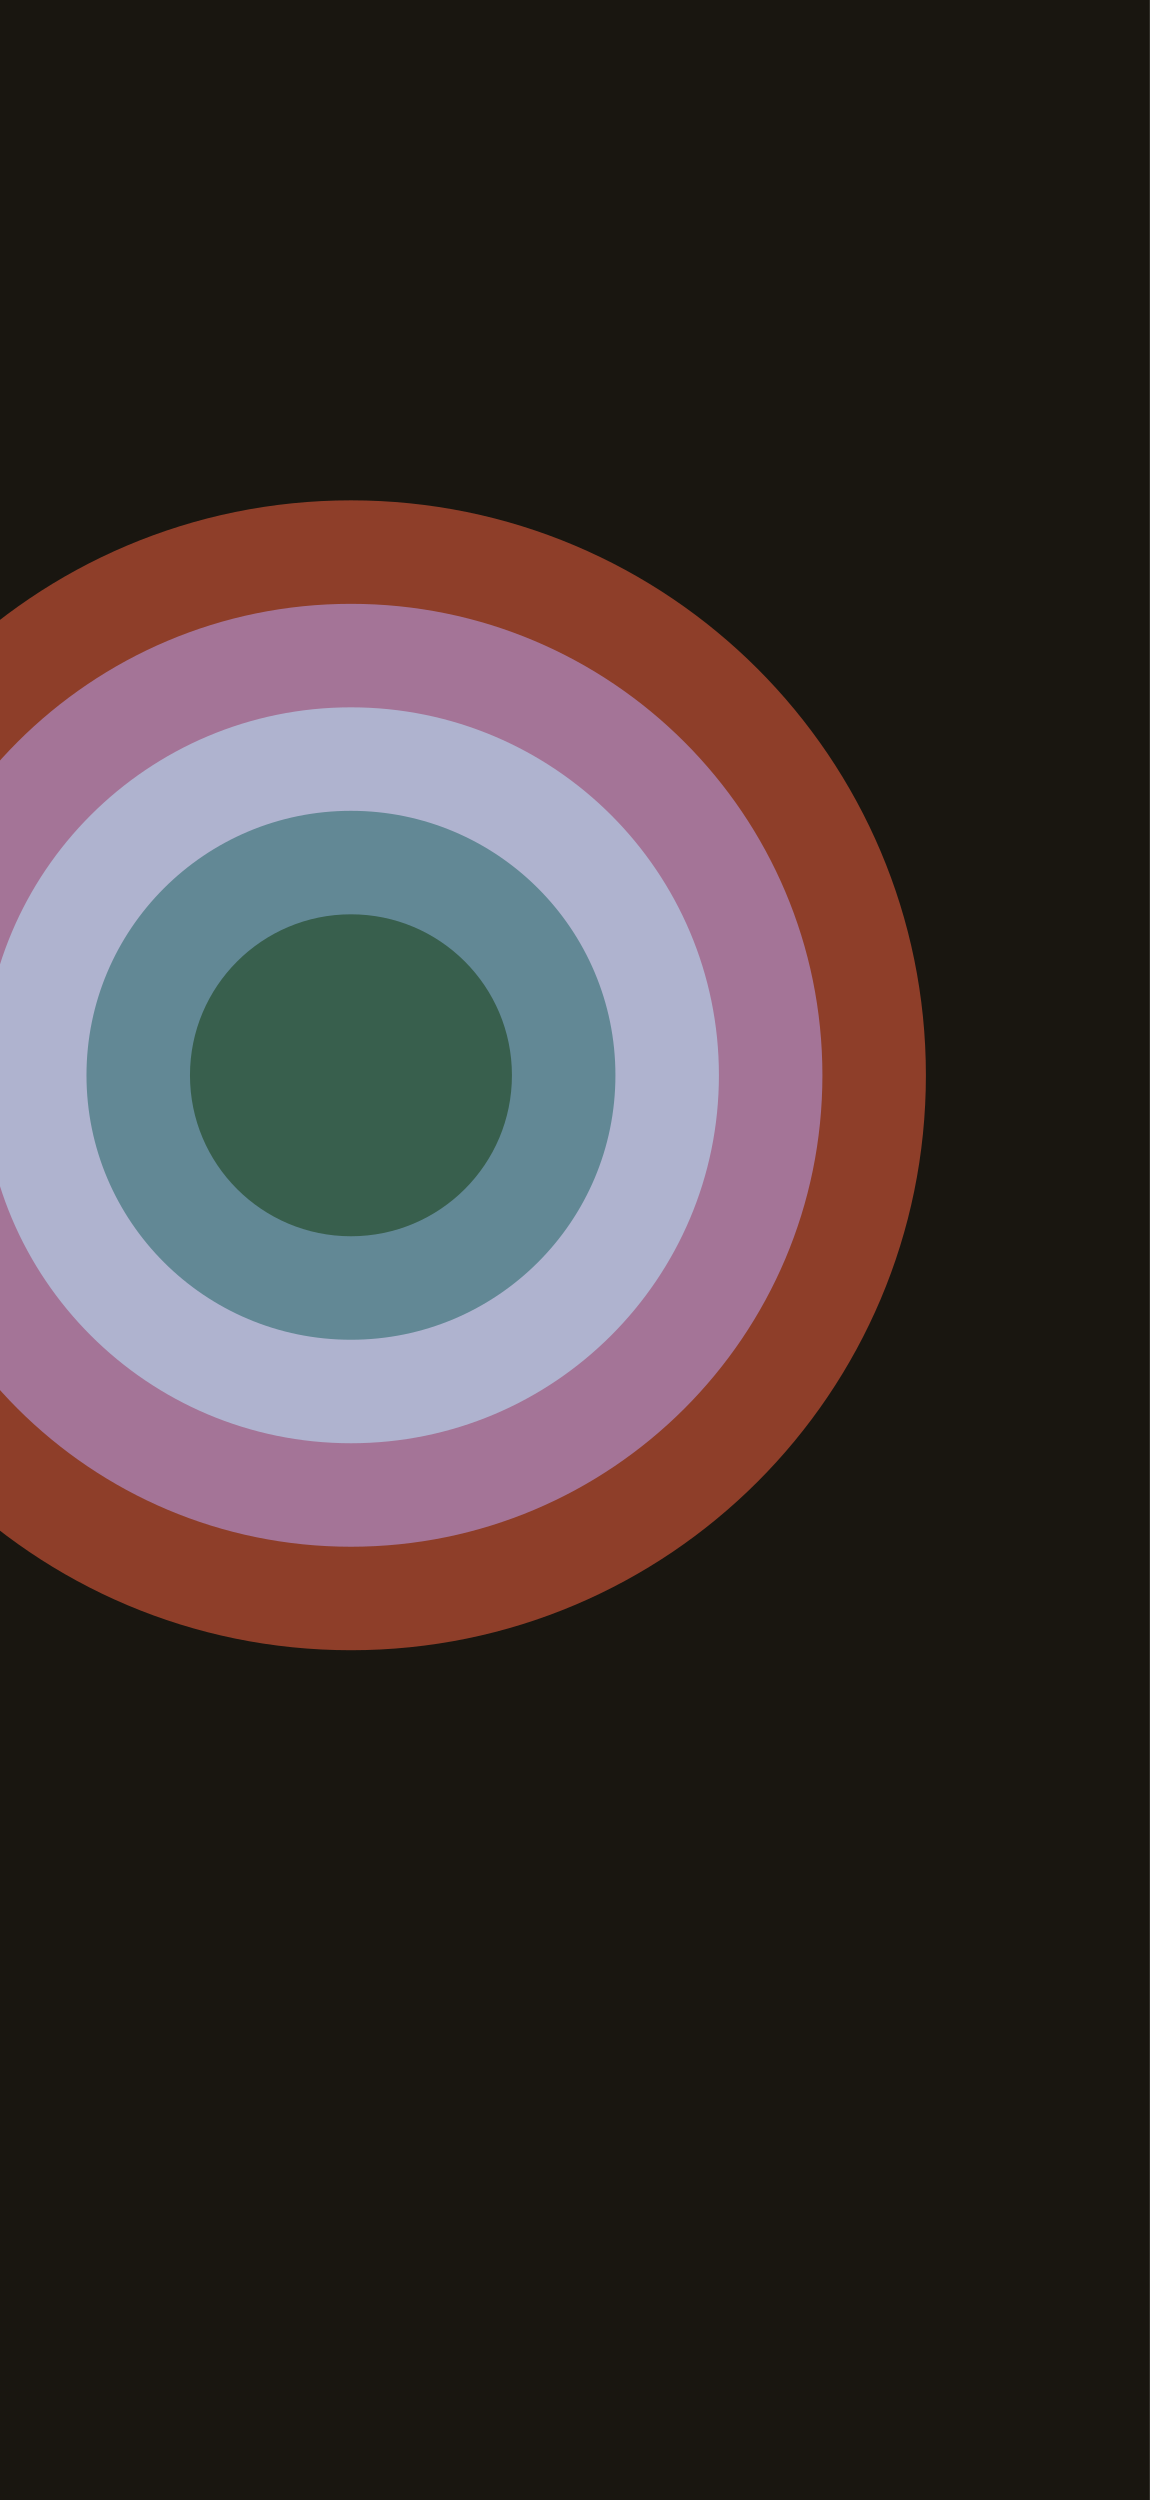
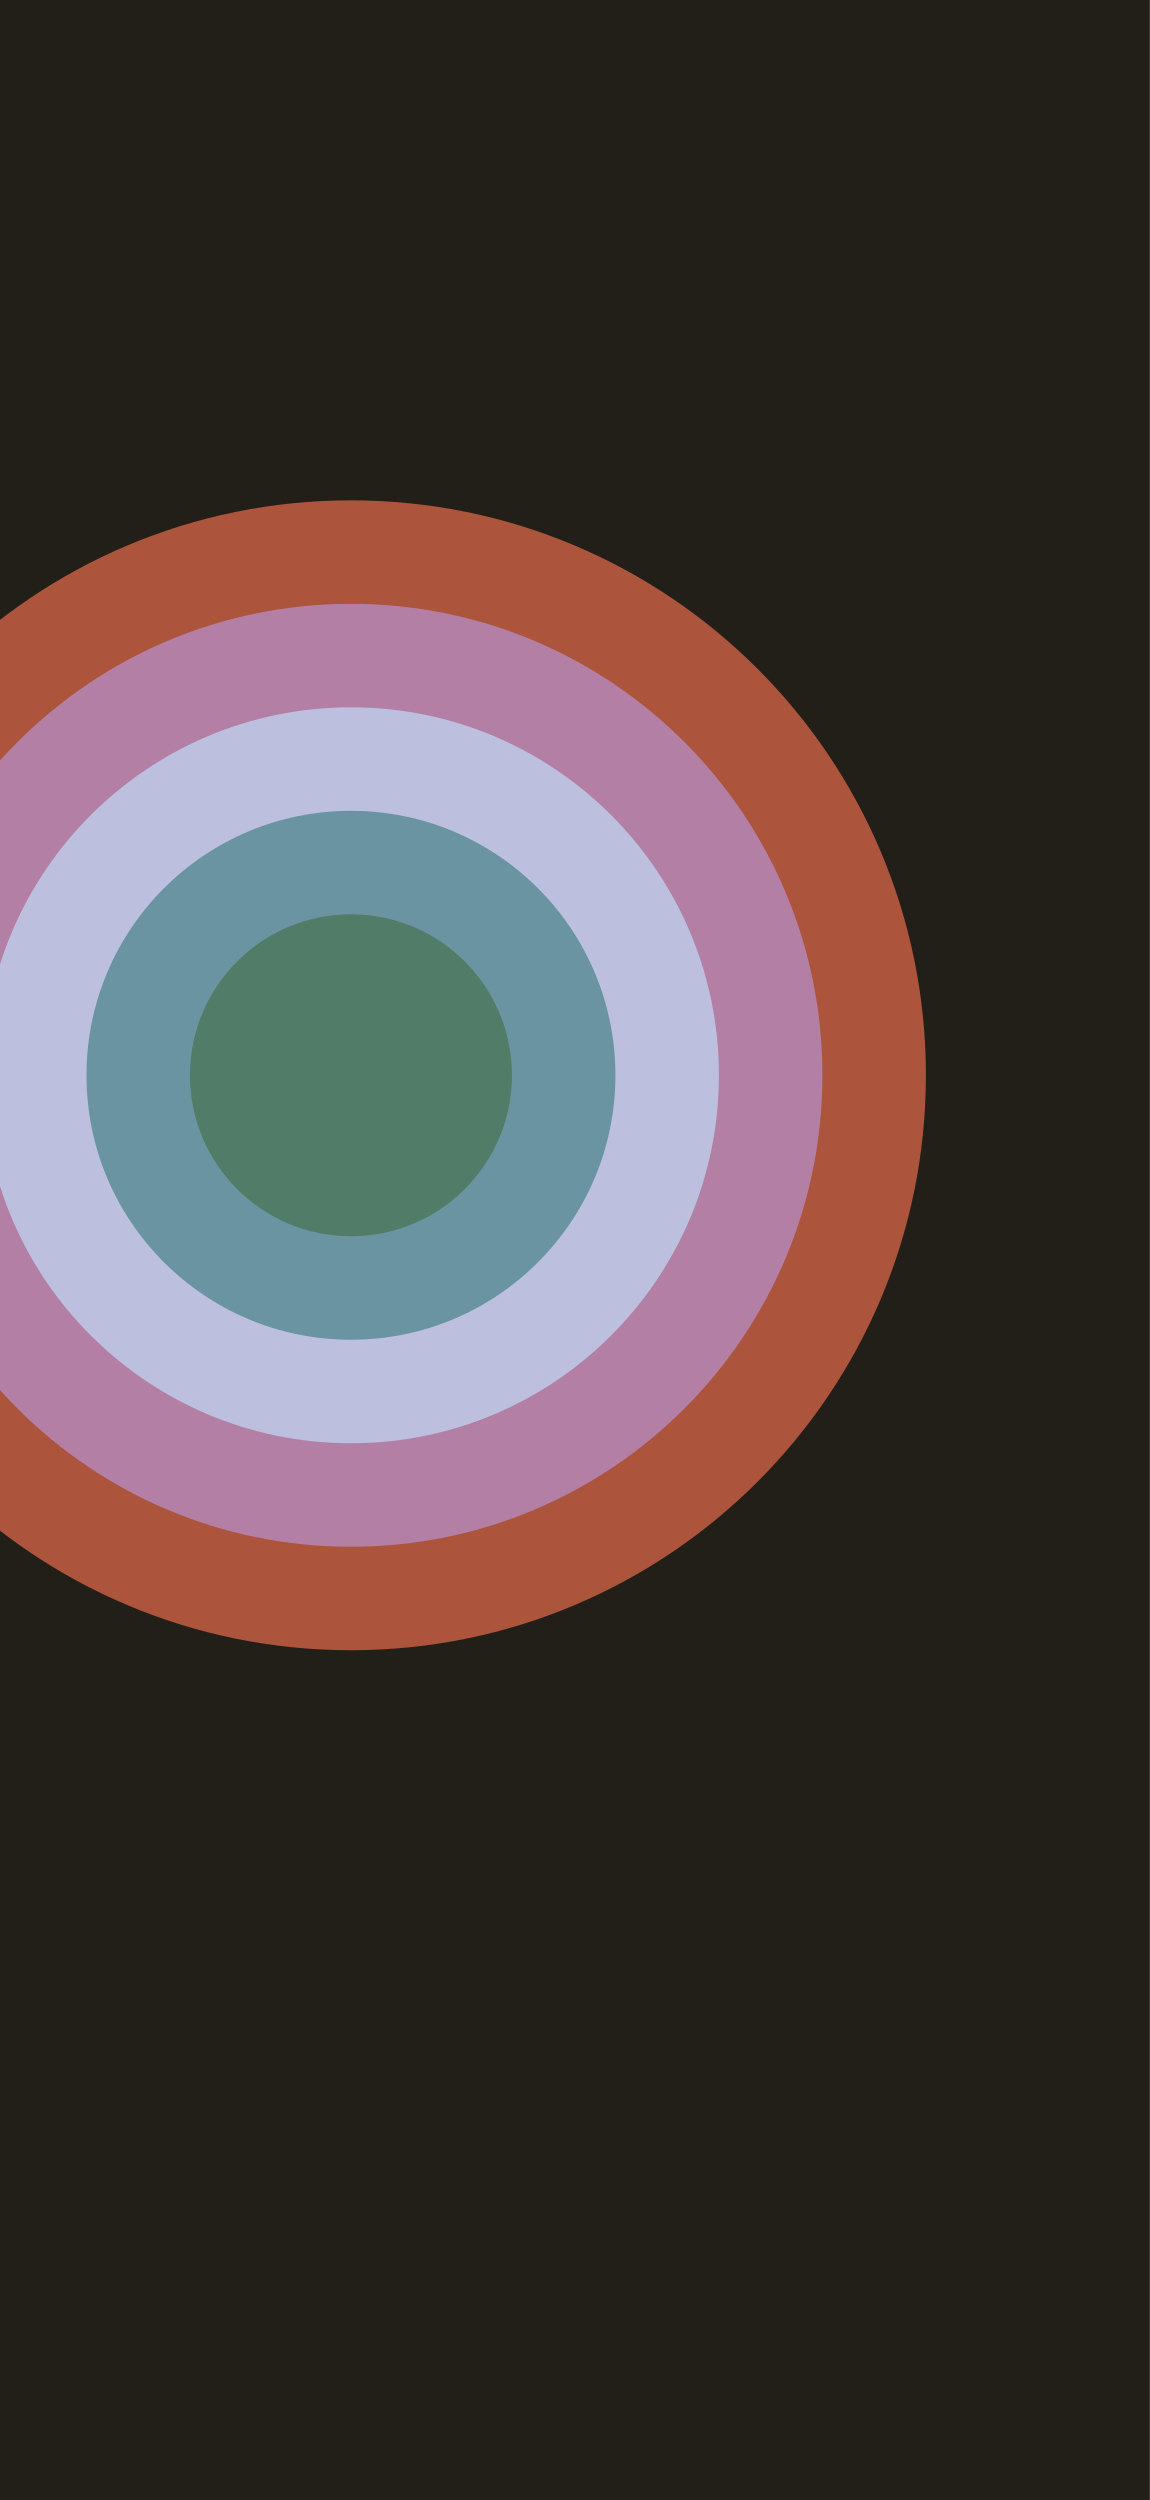
<svg xmlns="http://www.w3.org/2000/svg" width="1206" height="2622" viewBox="0 0 1206 2622">
-   <rect width="1206" height="2622" fill="#191610" />
-   <circle cx="368.08" cy="1127.76" r="603" fill="#8e3e29" />
-   <circle cx="368.08" cy="1127.76" r="494.46" fill="#a47497" />
-   <circle cx="368.08" cy="1127.76" r="385.92" fill="#afb3cf" />
-   <circle cx="368.08" cy="1127.76" r="277.38" fill="#628895" />
-   <circle cx="368.08" cy="1127.76" r="168.84" fill="#385f4d" />
+   <rect width="1206" height="2622" fill="#221f19" />
+   <circle cx="368.08" cy="1127.76" r="603" fill="#ad543c" />
+   <circle cx="368.08" cy="1127.76" r="494.46" fill="#b37fa4" />
+   <circle cx="368.08" cy="1127.76" r="385.92" fill="#bcc0de" />
+   <circle cx="368.08" cy="1127.76" r="277.38" fill="#6b94a3" />
+   <circle cx="368.08" cy="1127.76" r="168.84" fill="#517c68" />
</svg>
